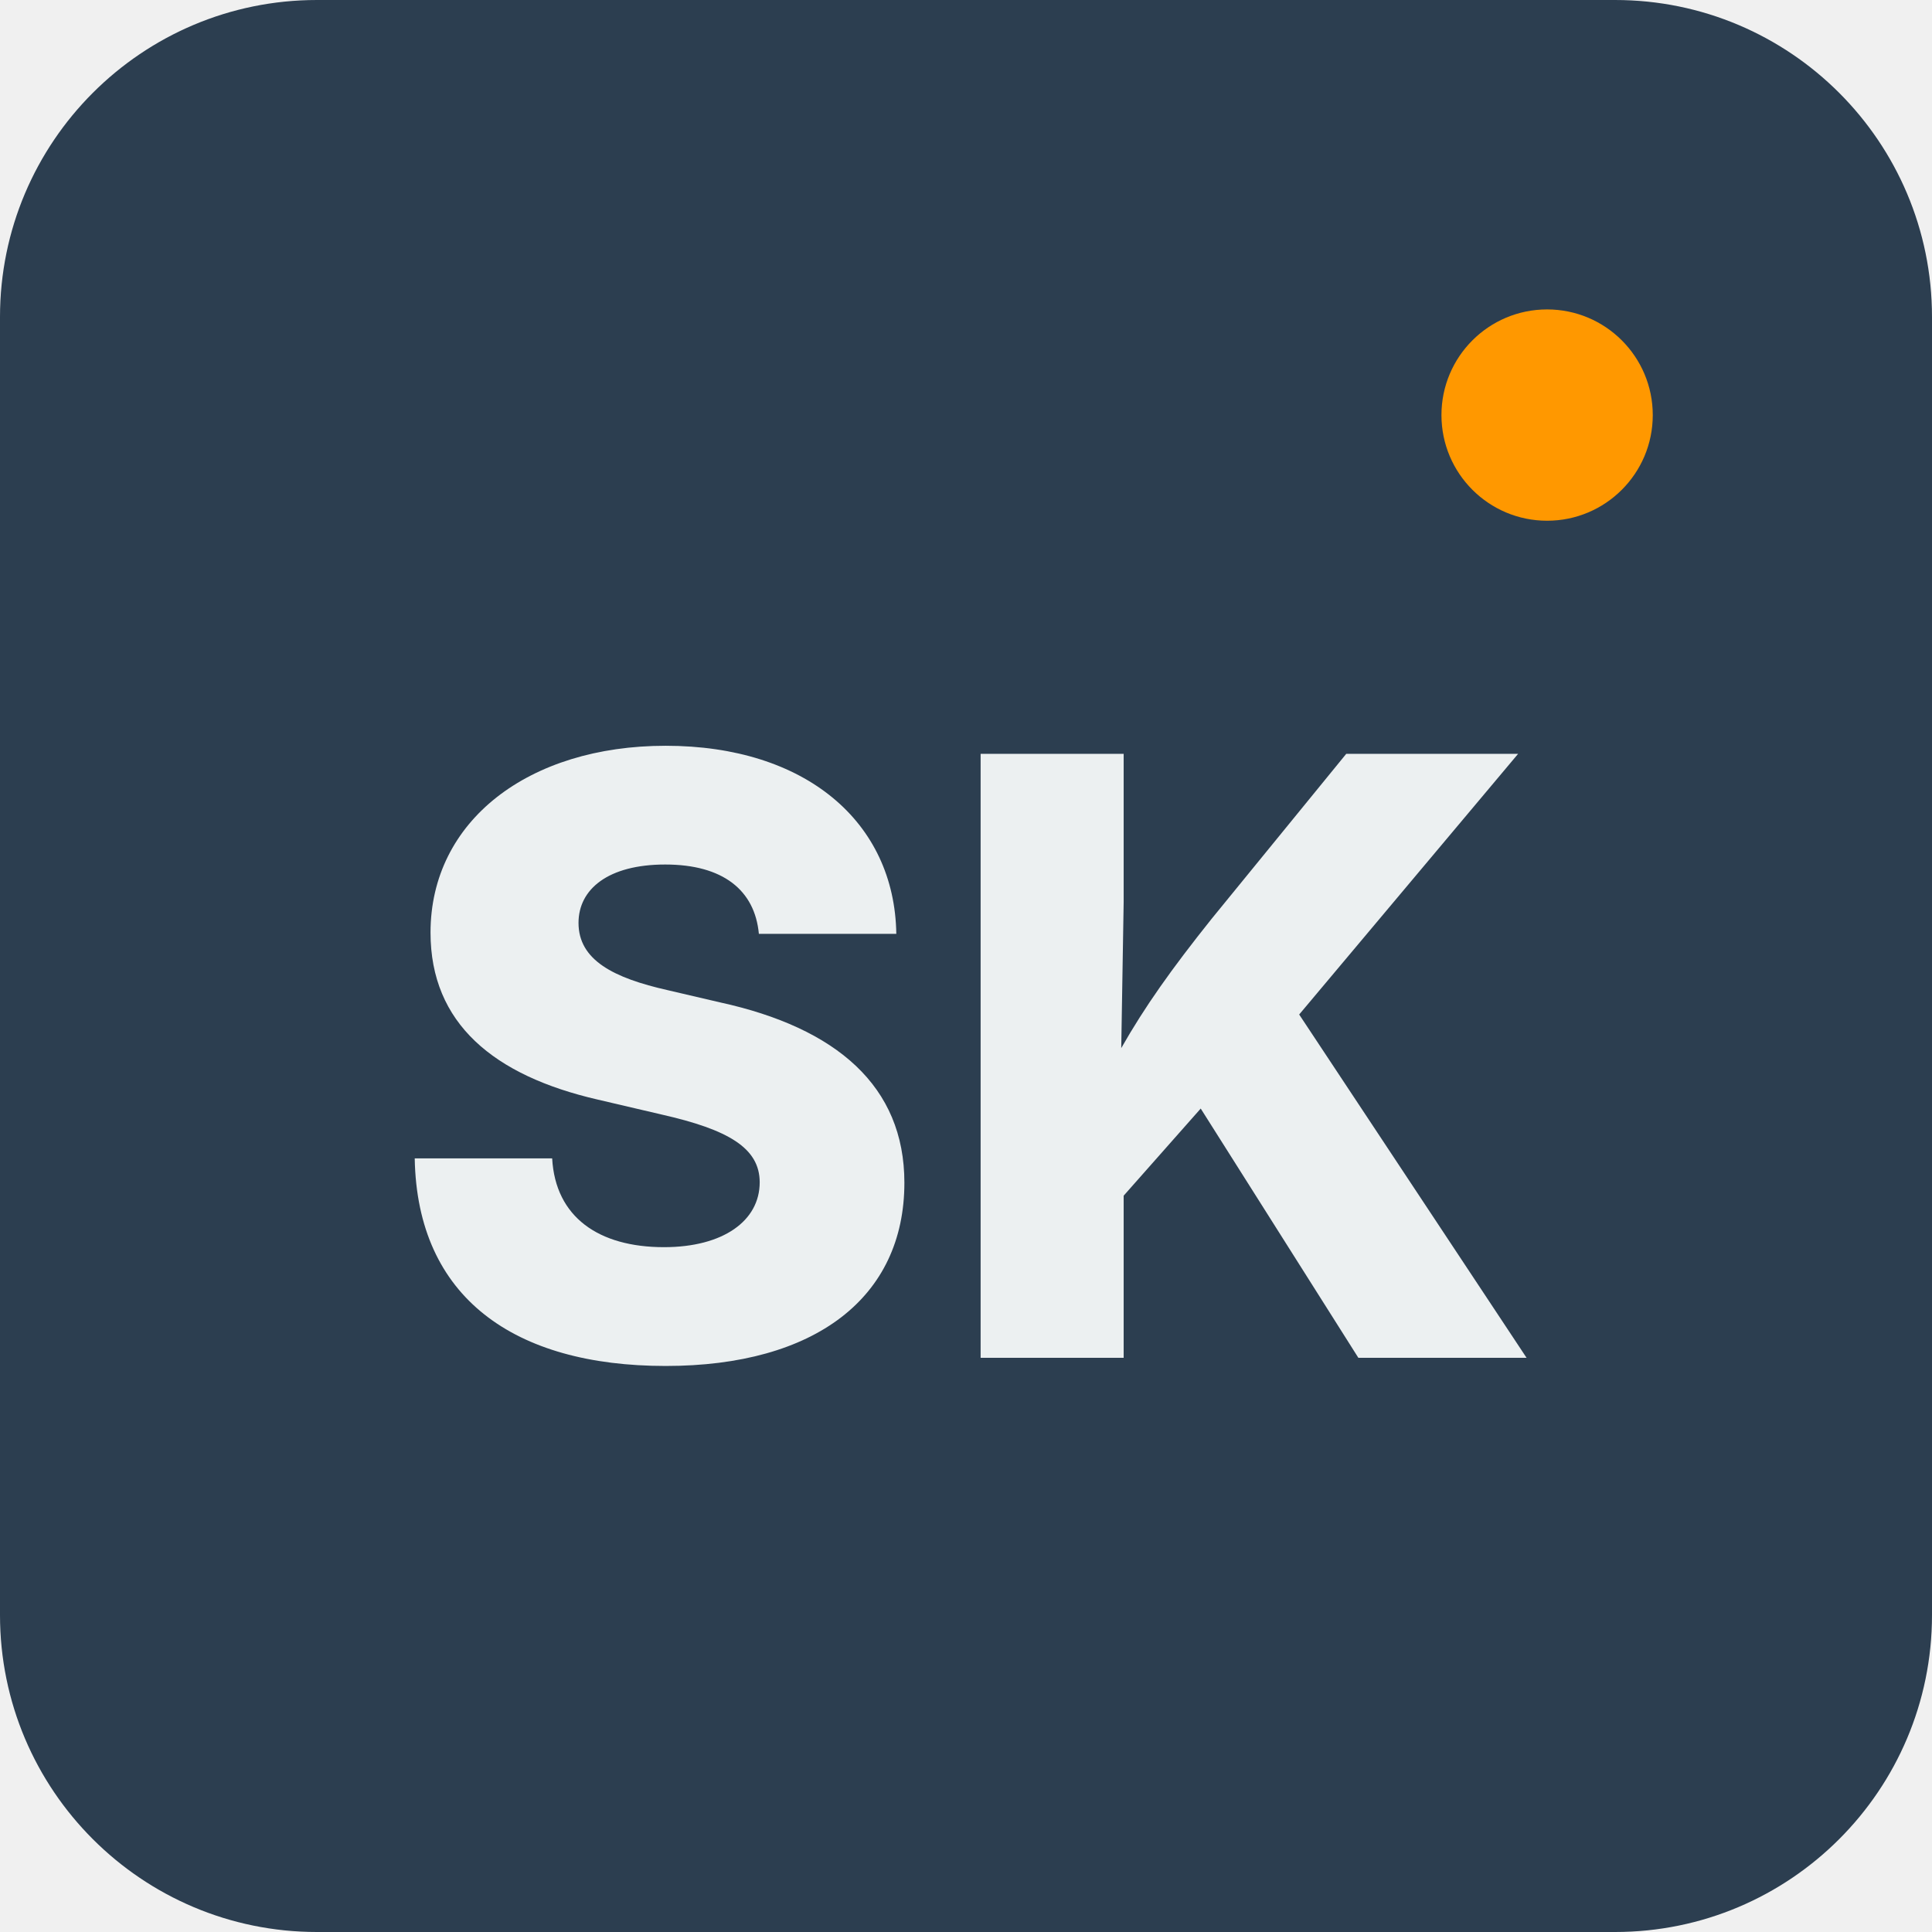
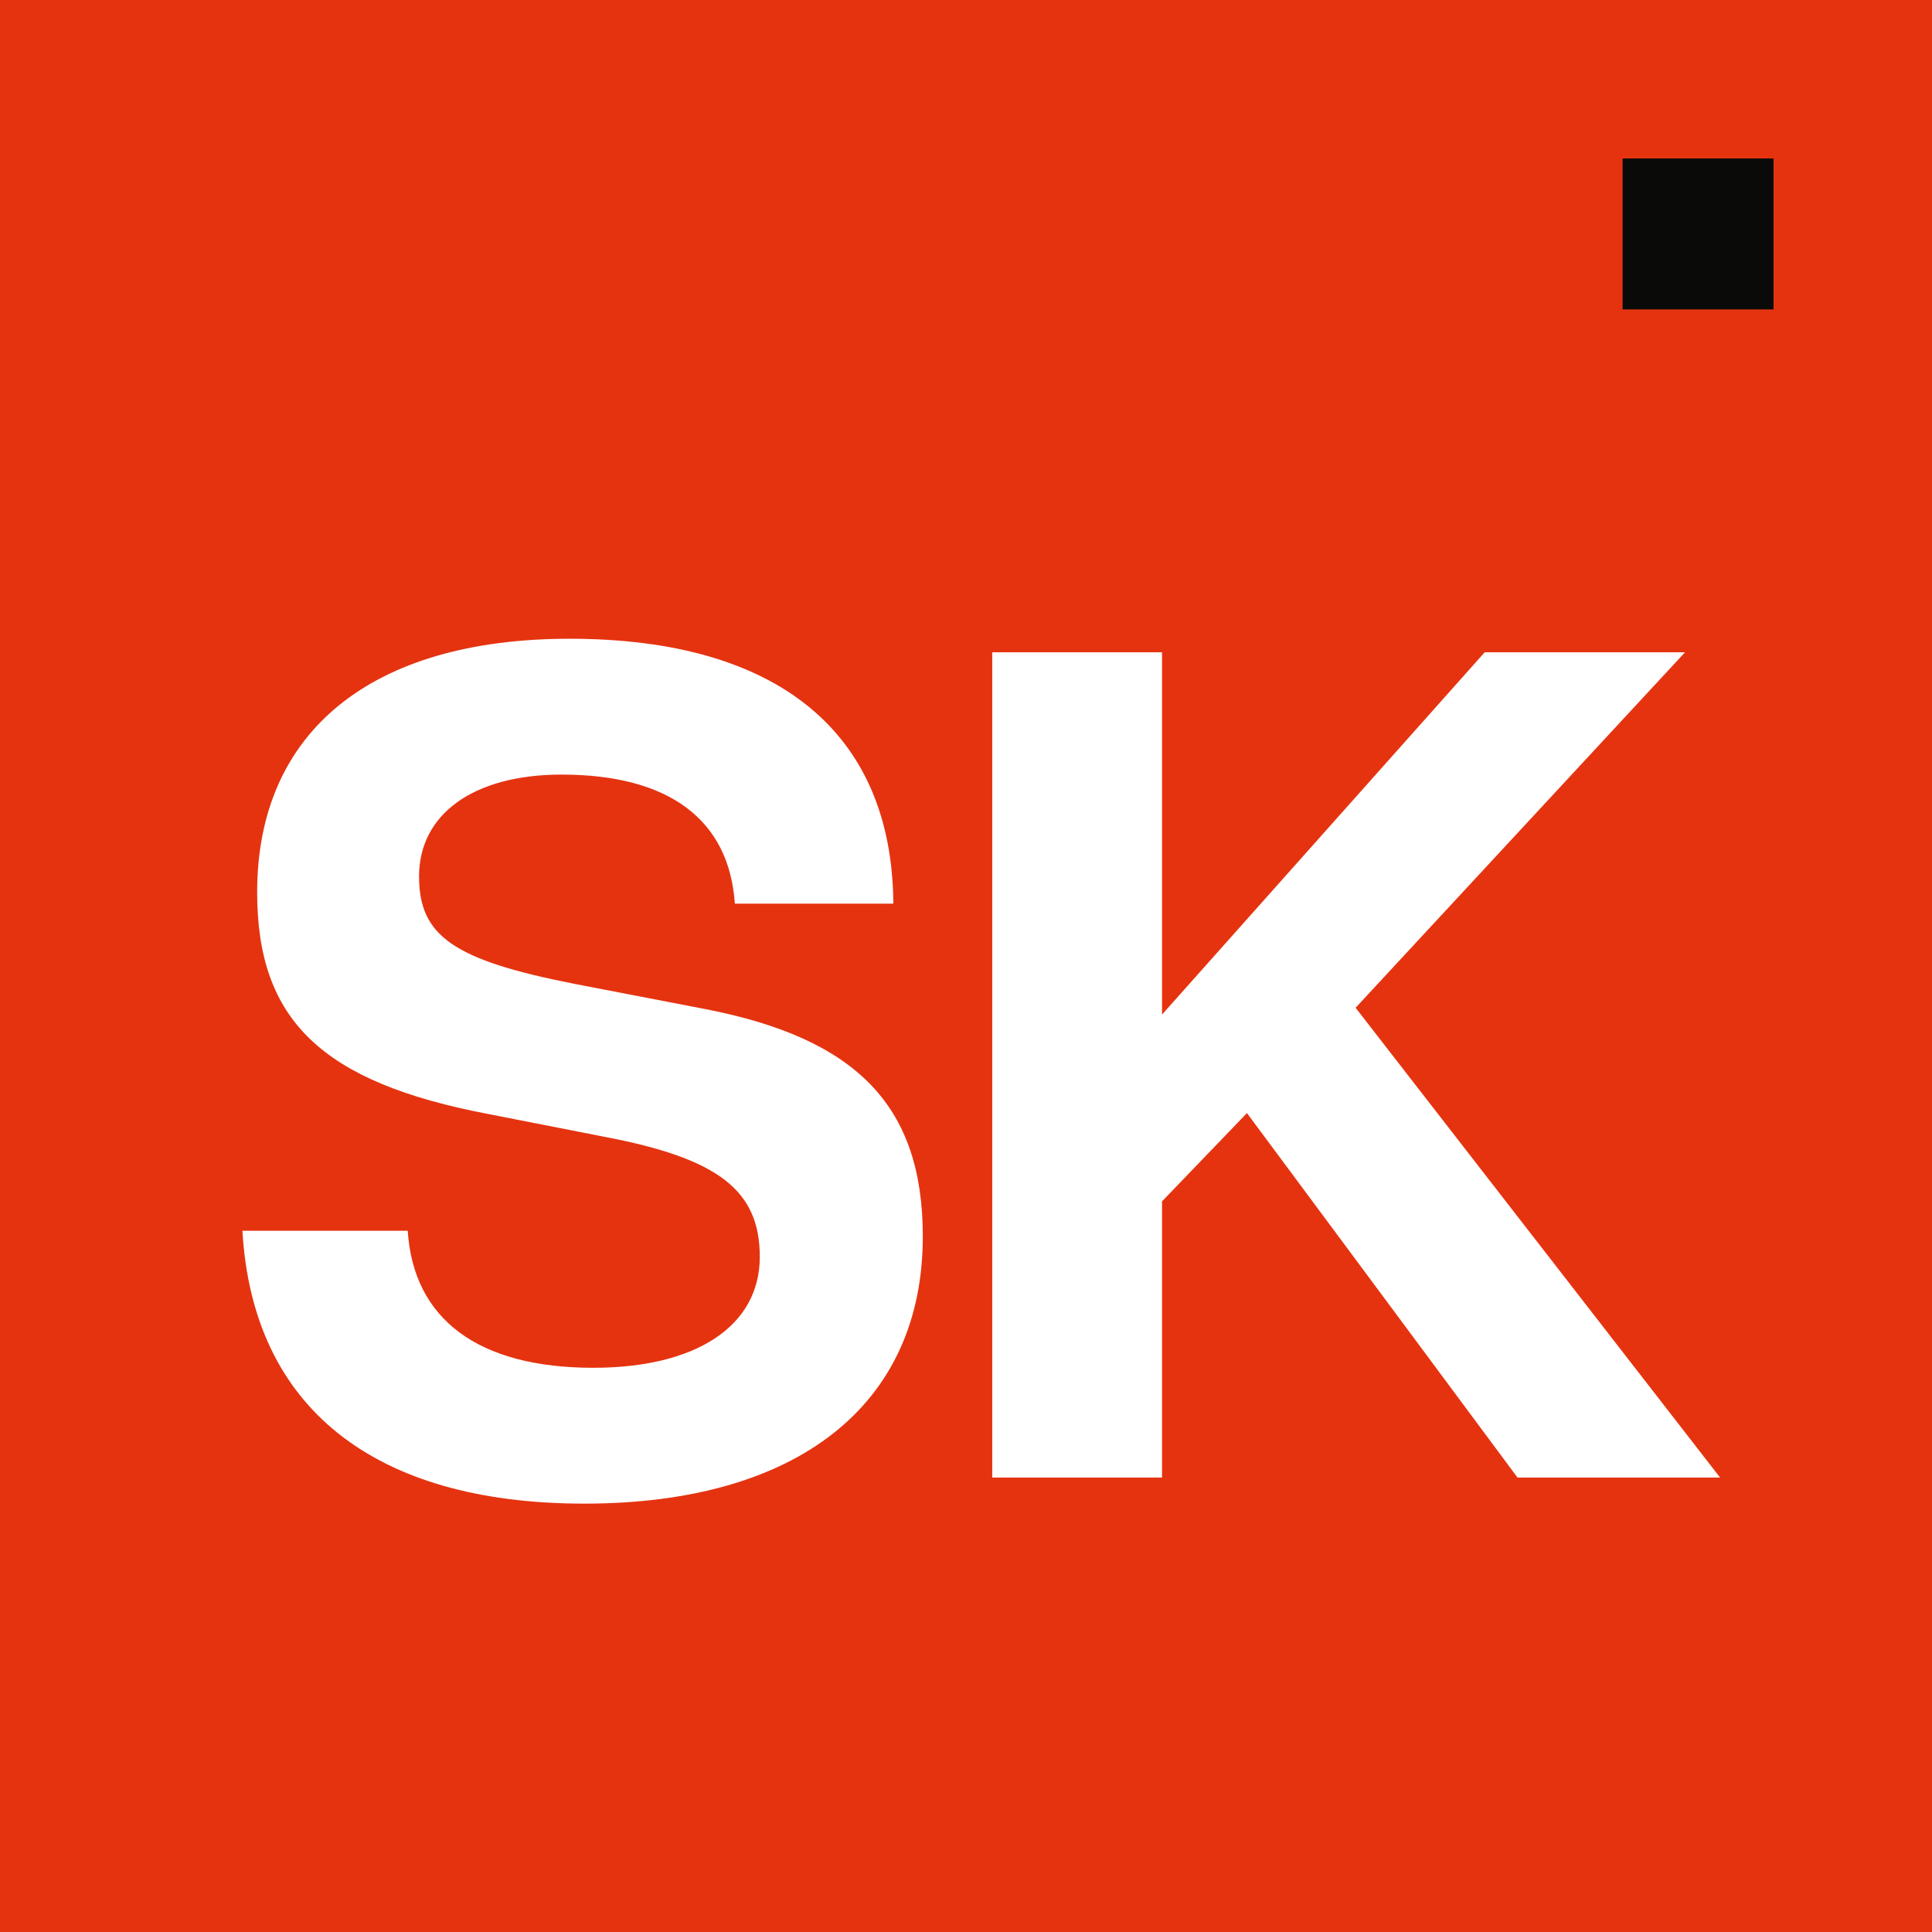
<svg xmlns="http://www.w3.org/2000/svg" width="512" height="512" viewBox="0 0 512 512">
-   <rect width="100%" height="100%" rx="84" fill="#2C3E50" />
-   <g font-family="Inter, Roboto, Arial, sans-serif" font-weight="800" font-size="220" fill="#ECF0F1">
-     <text x="50%" y="54%" dominant-baseline="middle" text-anchor="middle">SK</text>
+   <rect width="512" height="512" fill="#E53310" />
+   <g font-family="Archivo, Helvetica Neue, Helvetica, Arial, sans-serif" font-weight="900" font-size="300" letter-spacing="-14" fill="#FFFFFF">
+     <text x="50%" y="56%" dominant-baseline="middle" text-anchor="middle">SK</text>
  </g>
-   <circle cx="410" cy="110" r="28" fill="#FF9800" />
+   <rect x="430" y="42" width="40" height="40" fill="#0A0A08" />
</svg>
